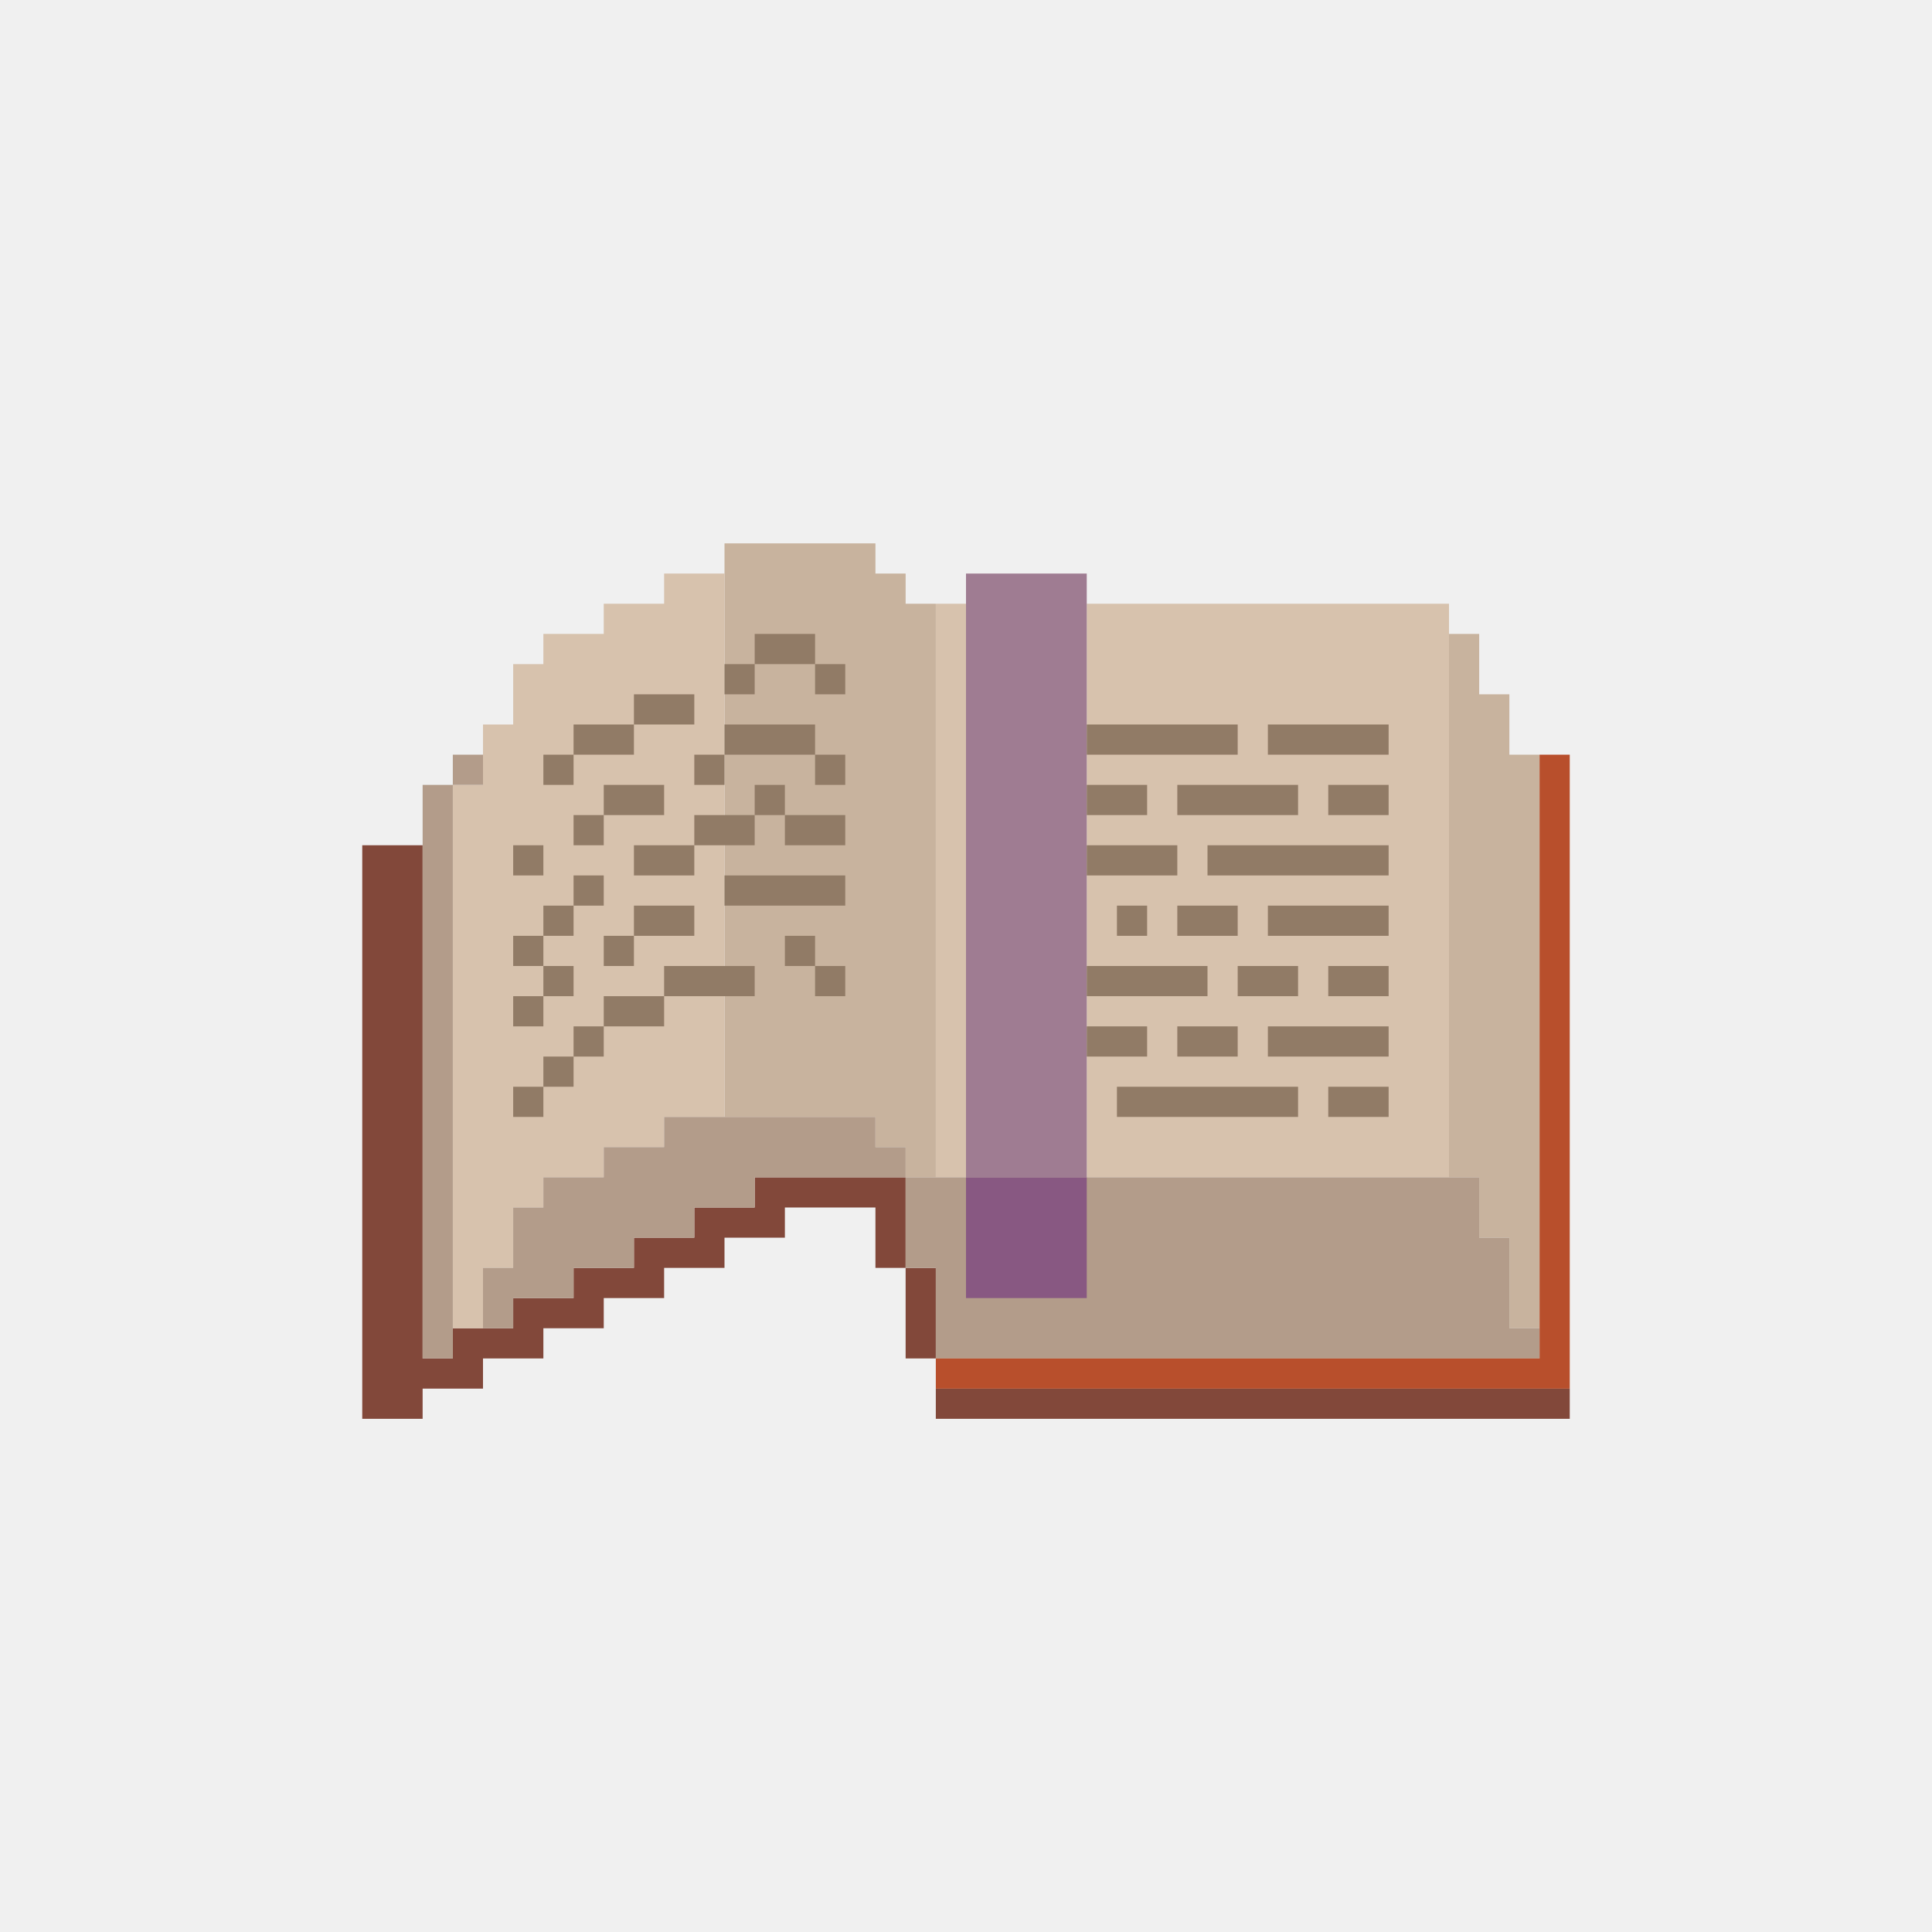
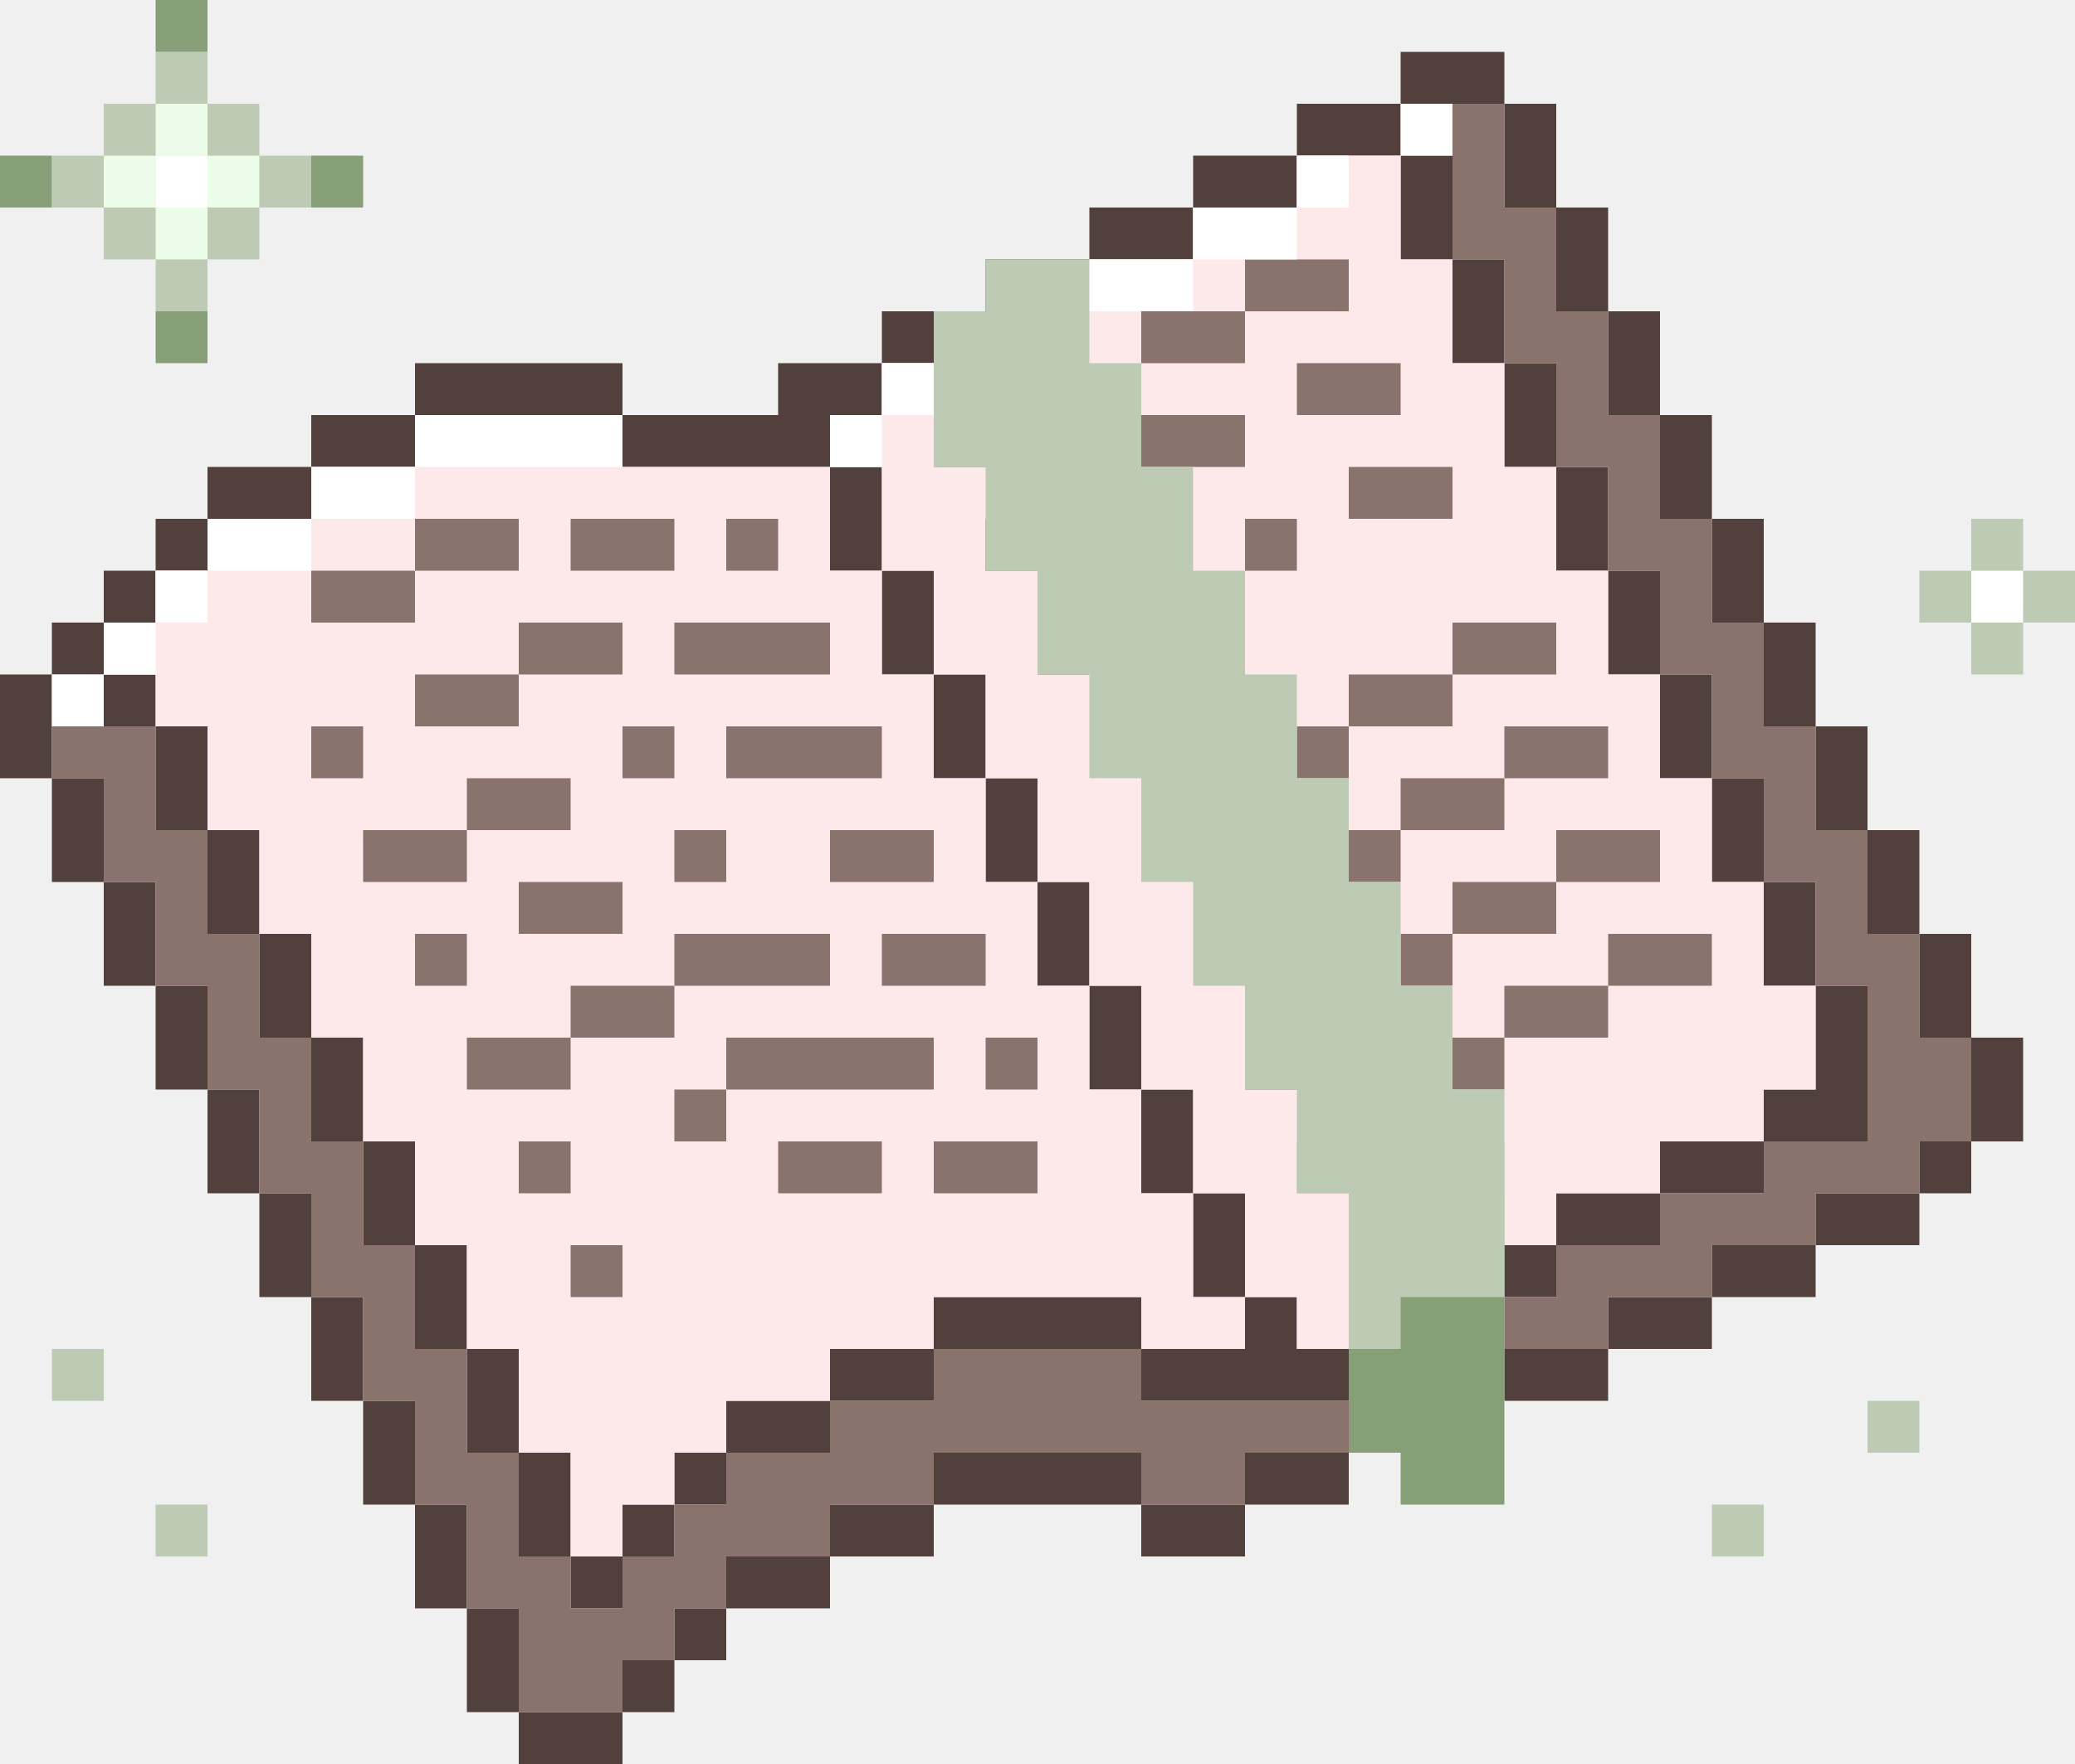
- <svg xmlns="http://www.w3.org/2000/svg" width="64" height="64" viewBox="0 0 64 64" fill="none">
-   <path d="M49 23H50V25H51V44H50V41H49V39H48V21H49V23Z" fill="#C8B39E" />
-   <path d="M14 45H15V44H17V43H19V42H21V41H23V40H25V39H30V42H29V40H26V41H24V42H22V43H20V44H18V45H16V46H14V47H12V28H14V45ZM31 45H30V42H31V45Z" fill="#82483A" />
-   <path d="M32 39H31V20H32V39ZM48 39H36V20H48V39Z" fill="#D7C2AD" />
-   <path d="M17 26H18V27H17V26Z" fill="#917B66" />
-   <path d="M31 39H30V38H29V37H24V18H29V19H30V20H31V39Z" fill="#C8B39E" />
-   <path d="M16 44H15V26H16V24H17V22H18V21H20V20H22V19H24V37H22V38H20V39H18V40H17V42H16V44Z" fill="#D7C2AD" />
-   <path d="M36 39H32V19H36V39Z" fill="#9F7C92" />
-   <path d="M29 38H30V39H25V40H23V41H21V42H19V43H17V44H16V42H17V40H18V39H20V38H22V37H29V38Z" fill="#B39C8A" />
-   <path d="M15 45H14V26H15V45Z" fill="#B39C8A" />
-   <path d="M15 25H16V26H15V25Z" fill="#B39C8A" />
-   <path d="M49 41H50V44H51V45H31V42H30V39H49V41Z" fill="#B39C8A" />
-   <path d="M52 46V47H31V46H52Z" fill="#82483A" />
-   <path d="M52 46H31V45H51V25H52V46Z" fill="#B84F2C" />
-   <path d="M36 43H32V39H36V43Z" fill="#885882" />
-   <path d="M18 37H17V36H18V37ZM19 36H18V35H19V36ZM20 35H19V34H20V35ZM18 34H17V33H18V34ZM22 34H20V33H22V34ZM19 33H18V32H19V33ZM25 33H22V32H25V33ZM28 33H27V32H28V33ZM18 32H17V31H18V32ZM21 32H20V31H21V32ZM27 32H26V31H27V32ZM19 31H18V30H19V31ZM23 31H21V30H23V31ZM20 30H19V29H20V30ZM28 30H24V29H28V30ZM18 29H17V28H18V29ZM23 29H21V28H23V29ZM20 28H19V27H20V28ZM25 28H23V27H25V28ZM28 28H26V27H28V28ZM22 27H20V26H22V27ZM26 27H25V26H26V27ZM19 26H18V25H19V26ZM24 26H23V25H24V26ZM28 26H27V25H28V26ZM21 25H19V24H21V25ZM27 25H24V24H27V25ZM23 24H21V23H23V24ZM25 23H24V22H25V23ZM28 23H27V22H28V23ZM27 22H25V21H27V22Z" fill="#917B66" />
-   <path d="M43 37H37V36H43V37ZM46 37H44V36H46V37ZM38 35H36V34H38V35ZM41 35H39V34H41V35ZM46 35H42V34H46V35ZM40 33H36V32H40V33ZM43 33H41V32H43V33ZM46 33H44V32H46V33ZM38 31H37V30H38V31ZM41 31H39V30H41V31ZM46 31H42V30H46V31ZM39 29H36V28H39V29ZM46 29H40V28H46V29ZM38 27H36V26H38V27ZM43 27H39V26H43V27ZM46 27H44V26H46V27ZM41 25H36V24H41V25ZM46 25H42V24H46V25Z" fill="#917B66" />
+ <svg xmlns="http://www.w3.org/2000/svg" width="40" height="34" viewBox="0 0 40 34" fill="none">
+   <path d="M12 34H10V33H12V34ZM10 33H9V31H10V33ZM13 33H12V32H13V33ZM14 32H13V31H14V32ZM9 31H8V29H9V31ZM12 31H11V30H12V31ZM16 31H14V30H16V31ZM11 30H10V28H11V30ZM13 30H12V29H13V30ZM18 30H16V29H18V30ZM24 30H22V29H24V30ZM8 29H7V27H8V29ZM14 29H13V28H14V29ZM22 29H18V28H22V29ZM26 29H24V28H26V29ZM10 28H9V26H10V28ZM16 28H14V27H16V28ZM7 27H6V25H7V27ZM18 27H16V26H18V27ZM25 26H26V27H22V26H24V25H25V26ZM31 27H29V26H31V27ZM9 26H8V24H9V26ZM22 26H18V25H22V26ZM33 26H31V25H33V26ZM6 25H5V23H6V25ZM24 25H23V23H24V25ZM30 25H29V24H30V25ZM35 25H33V24H35V25ZM8 24H7V22H8V24ZM32 24H30V23H32V24ZM37 24H35V23H37V24ZM5 23H4V21H5V23ZM23 23H22V21H23V23ZM34 23H32V22H34V23ZM38 23H37V22H38V23ZM7 22H6V20H7V22ZM36 22H34V21H35V19H36V22ZM39 22H38V20H39V22ZM4 21H3V19H4V21ZM22 21H21V19H22V21ZM6 20H5V18H6V20ZM38 20H37V18H38V20ZM3 19H2V17H3V19ZM21 19H20V17H21V19ZM35 19H34V17H35V19ZM5 18H4V16H5V18ZM37 18H36V16H37V18ZM2 17H1V15H2V17ZM20 17H19V15H20V17ZM34 17H33V15H34V17ZM4 16H3V14H4V16ZM36 16H35V14H36V16ZM1 15H0V13H1V15ZM19 15H18V13H19V15ZM33 15H32V13H33V15ZM3 14H2V13H3V14ZM35 14H34V12H35V14ZM2 13H1V12H2V13ZM18 13H17V11H18V13ZM32 13H31V11H32V13ZM3 12H2V11H3V12ZM34 12H33V10H34V12ZM4 11H3V10H4V11ZM17 11H16V9H17V11ZM31 11H30V9H31V11ZM6 10H4V9H6V10ZM33 10H32V8H33V10ZM8 9H6V8H8V9ZM15 8V7H17V8H16V9H12V8H15ZM30 9H29V7H30V9ZM12 8H8V7H12V8ZM32 8H31V6H32V8ZM19 7H17V6H19V7ZM29 7H28V5H29V7ZM21 6H19V5H21V6ZM31 6H30V4H31V6ZM23 5H21V4H23V5ZM28 5H27V3H28V5ZM25 4H23V3H25V4ZM30 4H29V2H30V4ZM27 3H25V2H27V3ZM29 2H27V1H29V2Z" fill="#52403C" />
+   <path d="M29 29H27V28H26V23H28V22H29V29Z" fill="#869F77" />
+   <path d="M2 14H3V16H4V18H5V20H6V22H7V24H8V26H9V28H10V30H11V31H12V30H13V29H14V28H16V27H18V26H22V27H26V28H24V29H22V28H18V29H16V30H14V31H13V32H12V33H10V31H9V29H8V27H7V25H6V23H5V21H4V19H3V17H2V15H1V13H2V14ZM29 4H30V6H31V8H32V10H33V12H34V14H35V16H36V18H37V20H38V22H37V23H35V24H33V25H31V26H29V25H30V24H32V23H34V22H36V19H35V17H34V15H33V13H32V11H31V9H30V7H29V5H28V3H27V2H29V4Z" fill="#8A726D" />
+   <path d="M19 9H20V11H21V13H22V15H23V17H24V19H25V21H26V26H25V25H24V23H23V25H24V26H22V25H18V26H16V27H14V28H13V29H12V30H11V28H10V26H9V24H8V22H7V20H6V18H5V16H4V14H3V13H2V12H3V11H4V10H6V9H8V8H12V9H16V8H17V7H19V9ZM27 5H28V7H29V9H30V11H31V13H32V15H33V17H34V19H35V21H34V22H32V23H30V24H29V21H28V19H27V17H26V15H25V13H24V11H23V9H22V7H21V5H23V4H25V3H27V5ZM22 23H23V21H22V23ZM21 21H22V19H21V21ZM20 19H21V17H20V19ZM19 17H20V15H19V17ZM18 15H19V13H18V15ZM17 13H18V11H17V13ZM16 11H17V9H16V11Z" fill="#FDE9EA" />
+   <path d="M12 25H11V24H12V25ZM11 23H10V22H11V23ZM17 23H15V22H17V23ZM20 23H18V22H20V23ZM14 22H13V21H14V22ZM11 21H9V20H11V21ZM18 21H14V20H18V21ZM20 21H19V20H20V21ZM25 21H24V20H25V21ZM29 21H28V20H29V21ZM13 20H11V19H13V20ZM31 20H29V19H31V20ZM9 19H8V18H9V19ZM16 19H13V18H16V19ZM19 19H17V18H19V19ZM28 19H27V18H28V19ZM33 19H31V18H33V19ZM12 18H10V17H12V18ZM30 18H28V17H30V18ZM9 17H7V16H9V17ZM14 17H13V16H14V17ZM18 17H16V16H18V17ZM27 17H26V16H27V17ZM32 17H30V16H32V17ZM11 16H9V15H11V16ZM23 16H22V15H23V16ZM29 16H27V15H29V16ZM7 15H6V14H7V15ZM13 15H12V14H13V15ZM17 15H14V14H17V15ZM26 15H25V14H26V15ZM31 15H29V14H31V15ZM10 14H8V13H10V14ZM28 14H26V13H28V14ZM12 13H10V12H12V13ZM16 13H13V12H16V13ZM21 13H20V12H21V13ZM30 13H28V12H30V13ZM8 12H6V11H8V12ZM10 11H8V10H10V11ZM13 11H11V10H13V11ZM15 11H14V10H15V11ZM20 11H19V10H20V11ZM25 11H24V10H25V11ZM28 10H26V9H28V10ZM19 9H18V8H19V9ZM24 9H22V8H24V9ZM27 8H25V7H27V8ZM24 7H22V6H24V7ZM26 6H24V5H26V6Z" fill="#8A726D" />
+   <path d="M25 22H26V23H25V22Z" fill="#BDCBB4" />
+   <path d="M21 7H22V9H23V11H24V13H25V15H26V17H27V19H28V21H29V25H27V26H26V23H25V21H24V19H23V17H22V15H21V13H20V11H19V9H18V6H19V5H21V7Z" fill="#BDCBB4" />
+   <path d="M28 23H29V24H28V23Z" fill="#BDCBB4" />
+   <path d="M2 14H1V13H2V14ZM3 13H2V12H3V13ZM4 12H3V11H4V12ZM6 11H4V10H6V11ZM8 10H6V9H8V10ZM12 9H8V8H12V9ZM17 9H16V8H17V9ZM18 8H17V7H18V8ZM23 6H21V5H23V6ZM25 5H23V4H25V5ZM26 4H25V3H26V4ZM28 3H27V2H28V3Z" fill="white" />
+   <path d="M3 3H4V4H3V3Z" fill="white" />
+   <path d="M3 2H4V3H3V2Z" fill="#EBFDE9" />
+   <path d="M4 3H5V4H4V3Z" fill="#EBFDE9" />
+   <path d="M3 4H4V5H3V4Z" fill="#EBFDE9" />
+   <path d="M2 3H3V4H2V3Z" fill="#EBFDE9" />
+   <path d="M1 3H2V4H1V3Z" fill="#BDCBB4" />
+   <path d="M2 2H3V3H2V2Z" fill="#BDCBB4" />
+   <path d="M3 1H4V2H3V1Z" fill="#BDCBB4" />
+   <path d="M4 2H5V3H4V2Z" fill="#BDCBB4" />
+   <path d="M5 3H6V4H5V3Z" fill="#BDCBB4" />
+   <path d="M4 4H5V5H4V4Z" fill="#BDCBB4" />
+   <path d="M3 5H4V6H3V5Z" fill="#BDCBB4" />
+   <path d="M2 4H3V5H2V4Z" fill="#BDCBB4" />
+   <path d="M3 6H4V7H3V6Z" fill="#869F77" />
+   <path d="M0 3H1V4H0V3Z" fill="#869F77" />
+   <path d="M3 0H4V1H3V0Z" fill="#869F77" />
+   <path d="M6 3H7V4H6V3Z" fill="#869F77" />
+   <path d="M38 11H39V12H38V11Z" fill="white" />
+   <path d="M39 13H38V12H39V13Z" fill="#BDCBB4" />
+   <path d="M38 12H37V11H38V12Z" fill="#BDCBB4" />
+   <path d="M40 12H39V11H40V12Z" fill="#BDCBB4" />
+   <path d="M39 11H38V10H39V11Z" fill="#BDCBB4" />
+   <path d="M36 27H37V28H36V27Z" fill="#BDCBB4" />
+   <path d="M33 29H34V30H33V29Z" fill="#BDCBB4" />
+   <path d="M2 26H1V27H2V26Z" fill="#BDCBB4" />
+   <path d="M4 29H3V30H4V29Z" fill="#BDCBB4" />
</svg>
